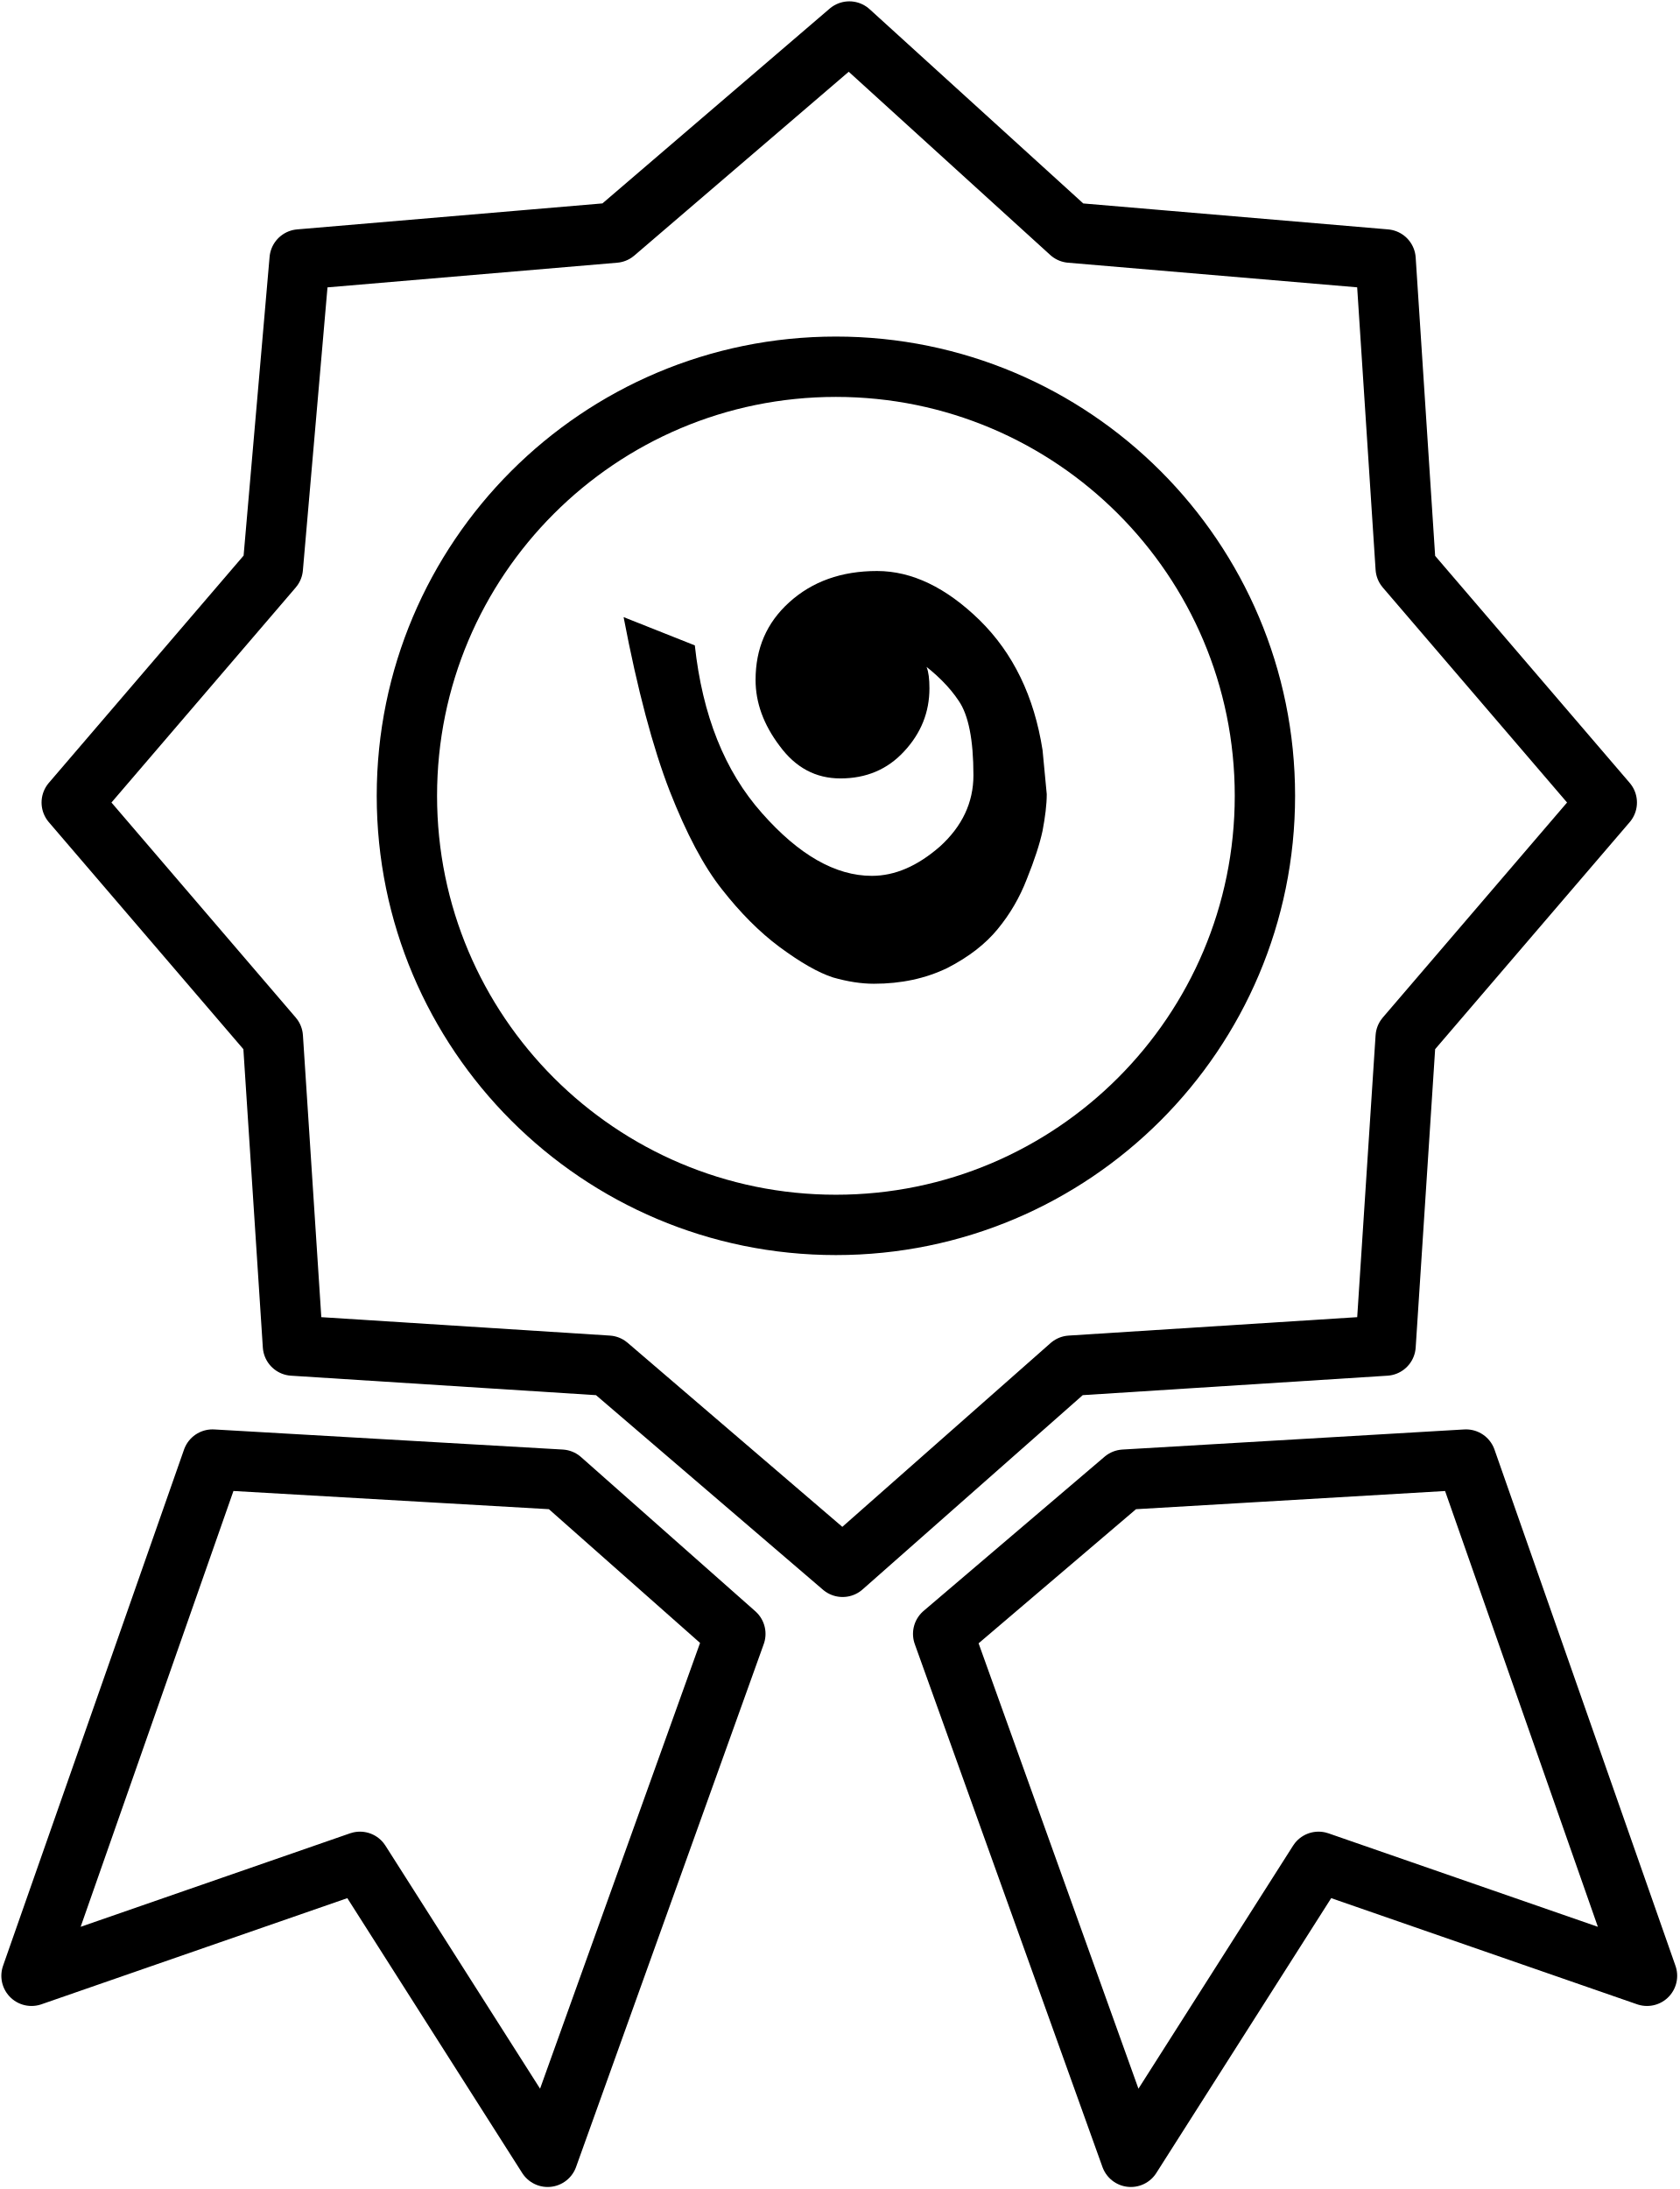
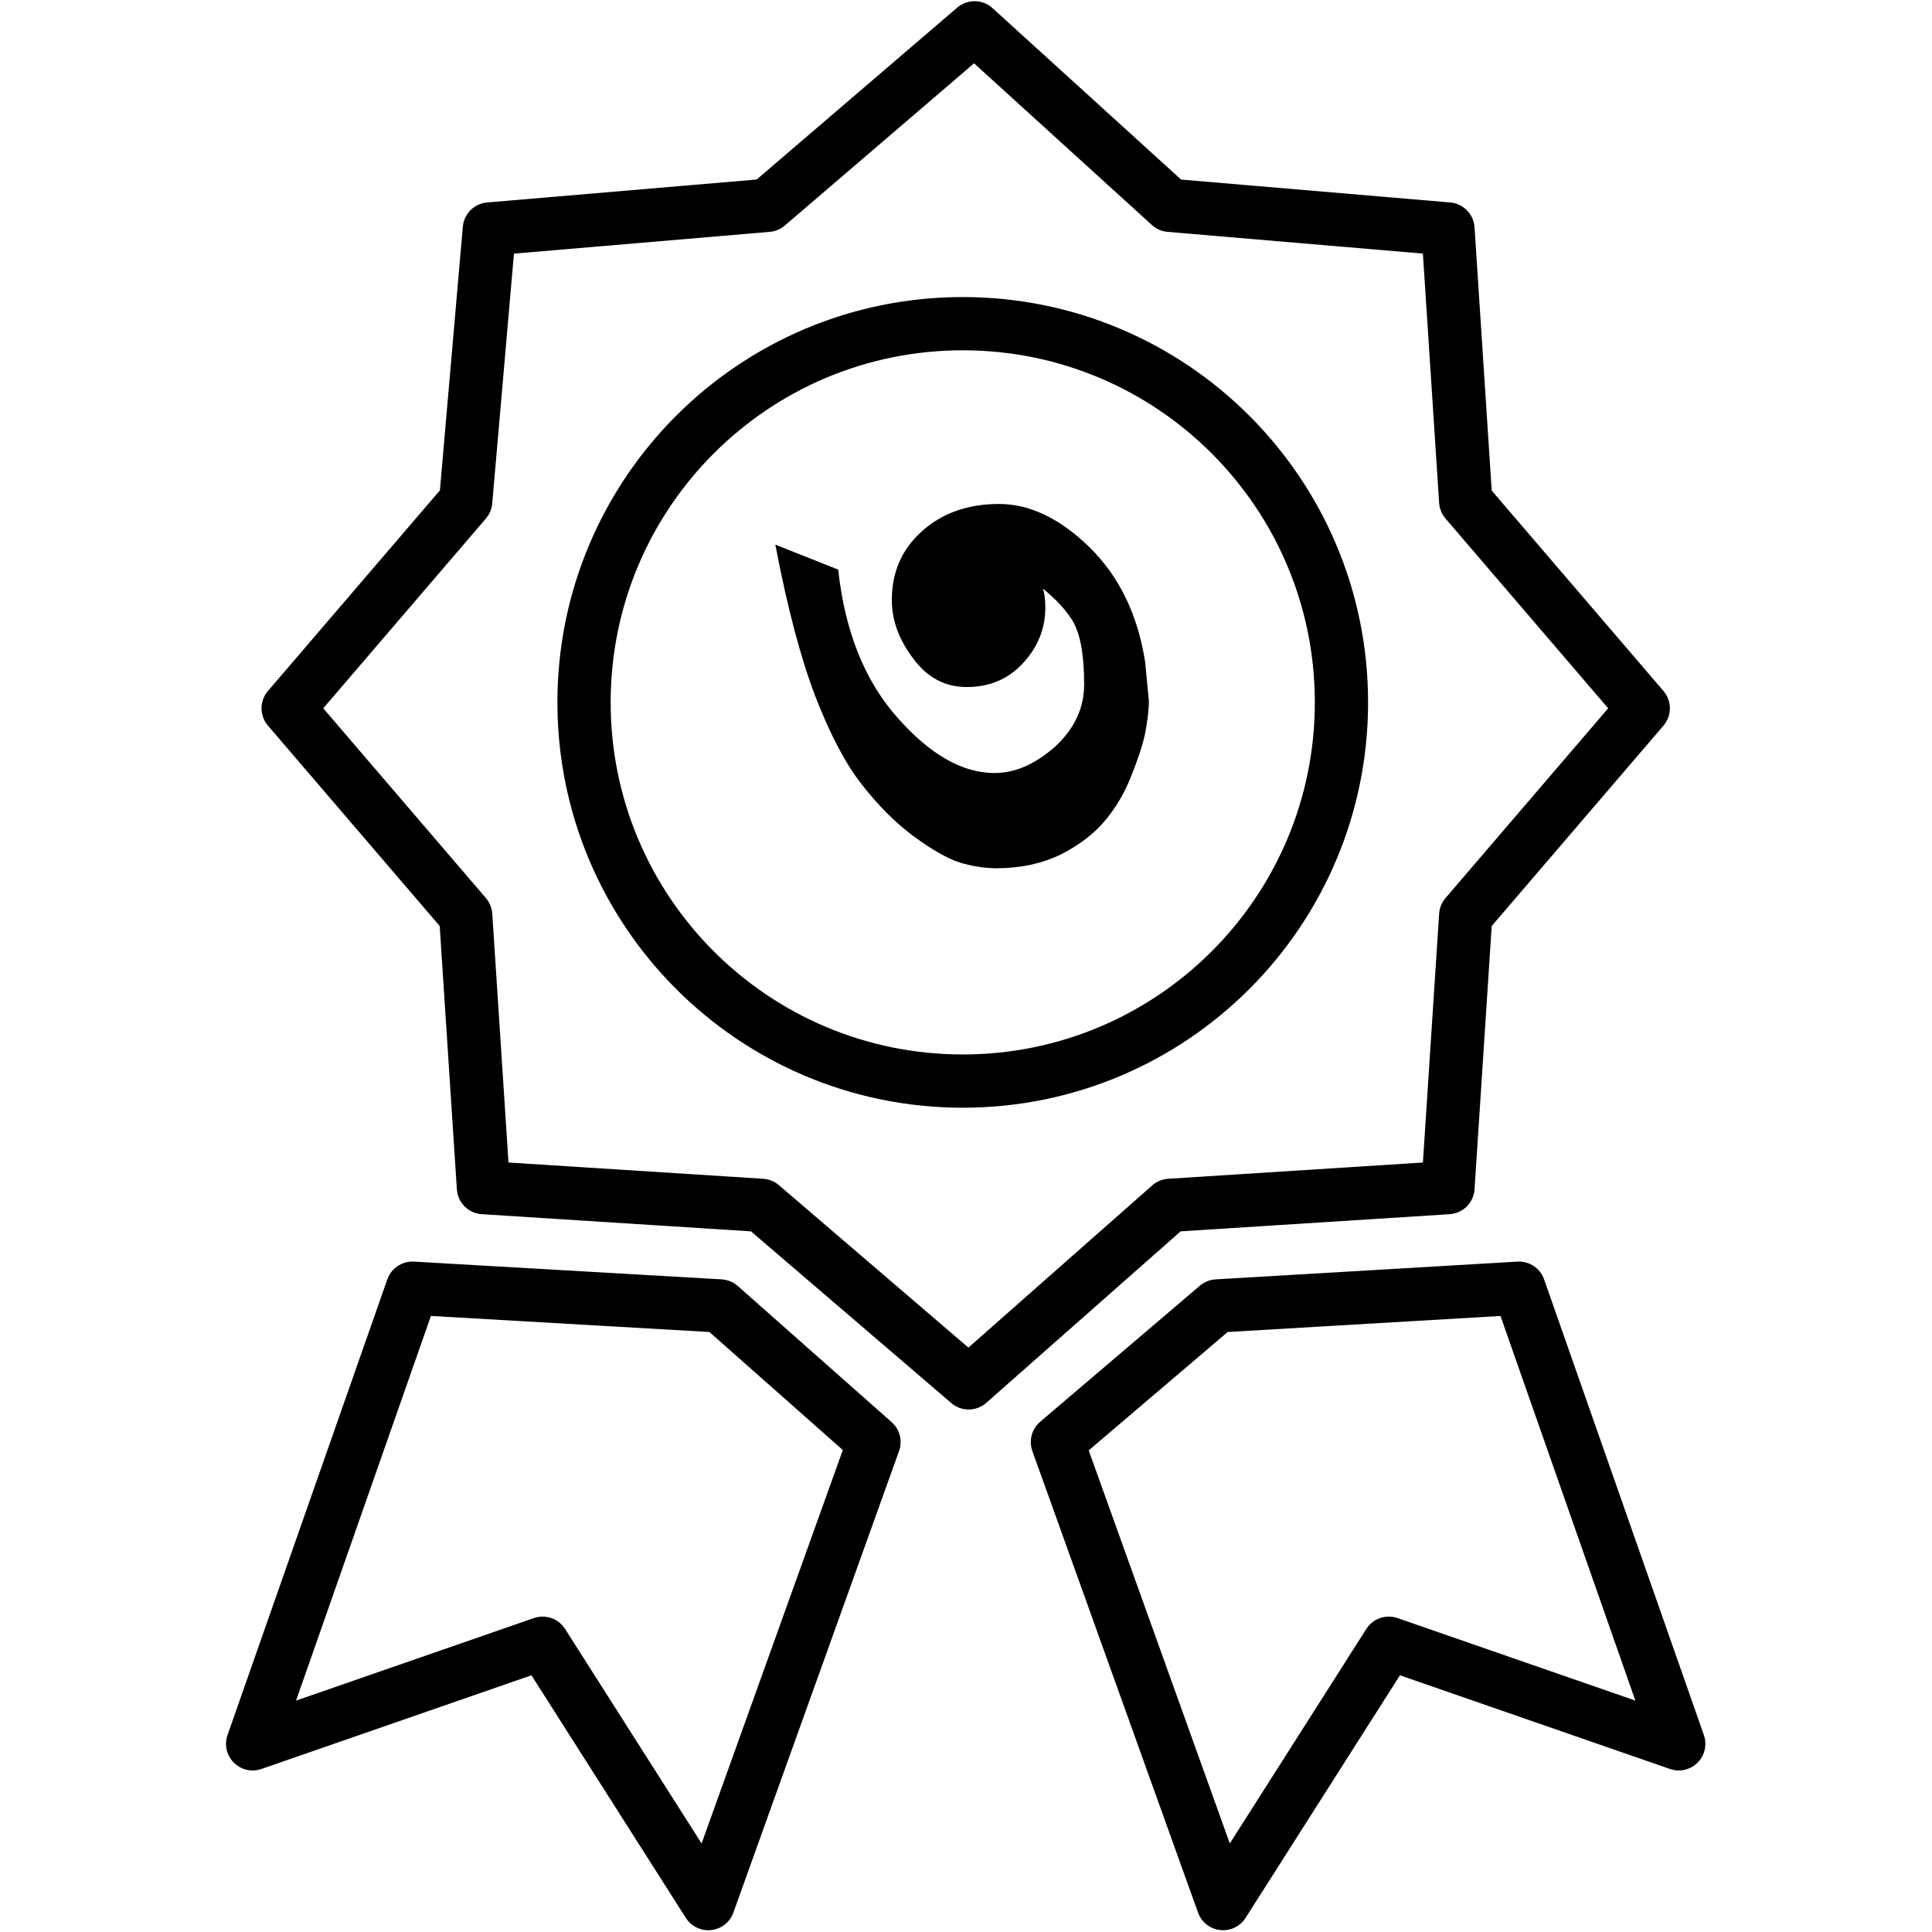
- <svg xmlns="http://www.w3.org/2000/svg" viewBox="3.33 -0.47 25.05 32.65">
+ <svg xmlns="http://www.w3.org/2000/svg" viewBox="3.33 -0.47 25.05 32.65" width="800" height="800">
  <path fill="none" stroke="#000" stroke-linecap="round" stroke-linejoin="round" stroke-width=".9" d="M6.5 21.3 3.8 29l4.9-1.7 2.8 4.4 2.8-7.8-2.6-2.3zm18.7 0-5.1.3-2.7 2.3 2.8 7.8 2.8-4.4 4.9 1.7zM24 19.6l.3-4.6 3-3.5-3-3.5-.3-4.6-4.7-.4L16 0l-3.5 3-4.7.4L7.4 8l-3 3.5 3 3.5.3 4.6 4.7.3 3.5 3 3.4-3 4.7-.3zm-8.2-1.8a6.4 6.4 0 1 1 0-12.8 6.4 6.4 0 0 1 0 12.8z" />
  <text x="15.8" y="15" text-anchor="middle" font-size="12" font-weight="bold" font-family="serif" fill="black">৩</text>
</svg>
